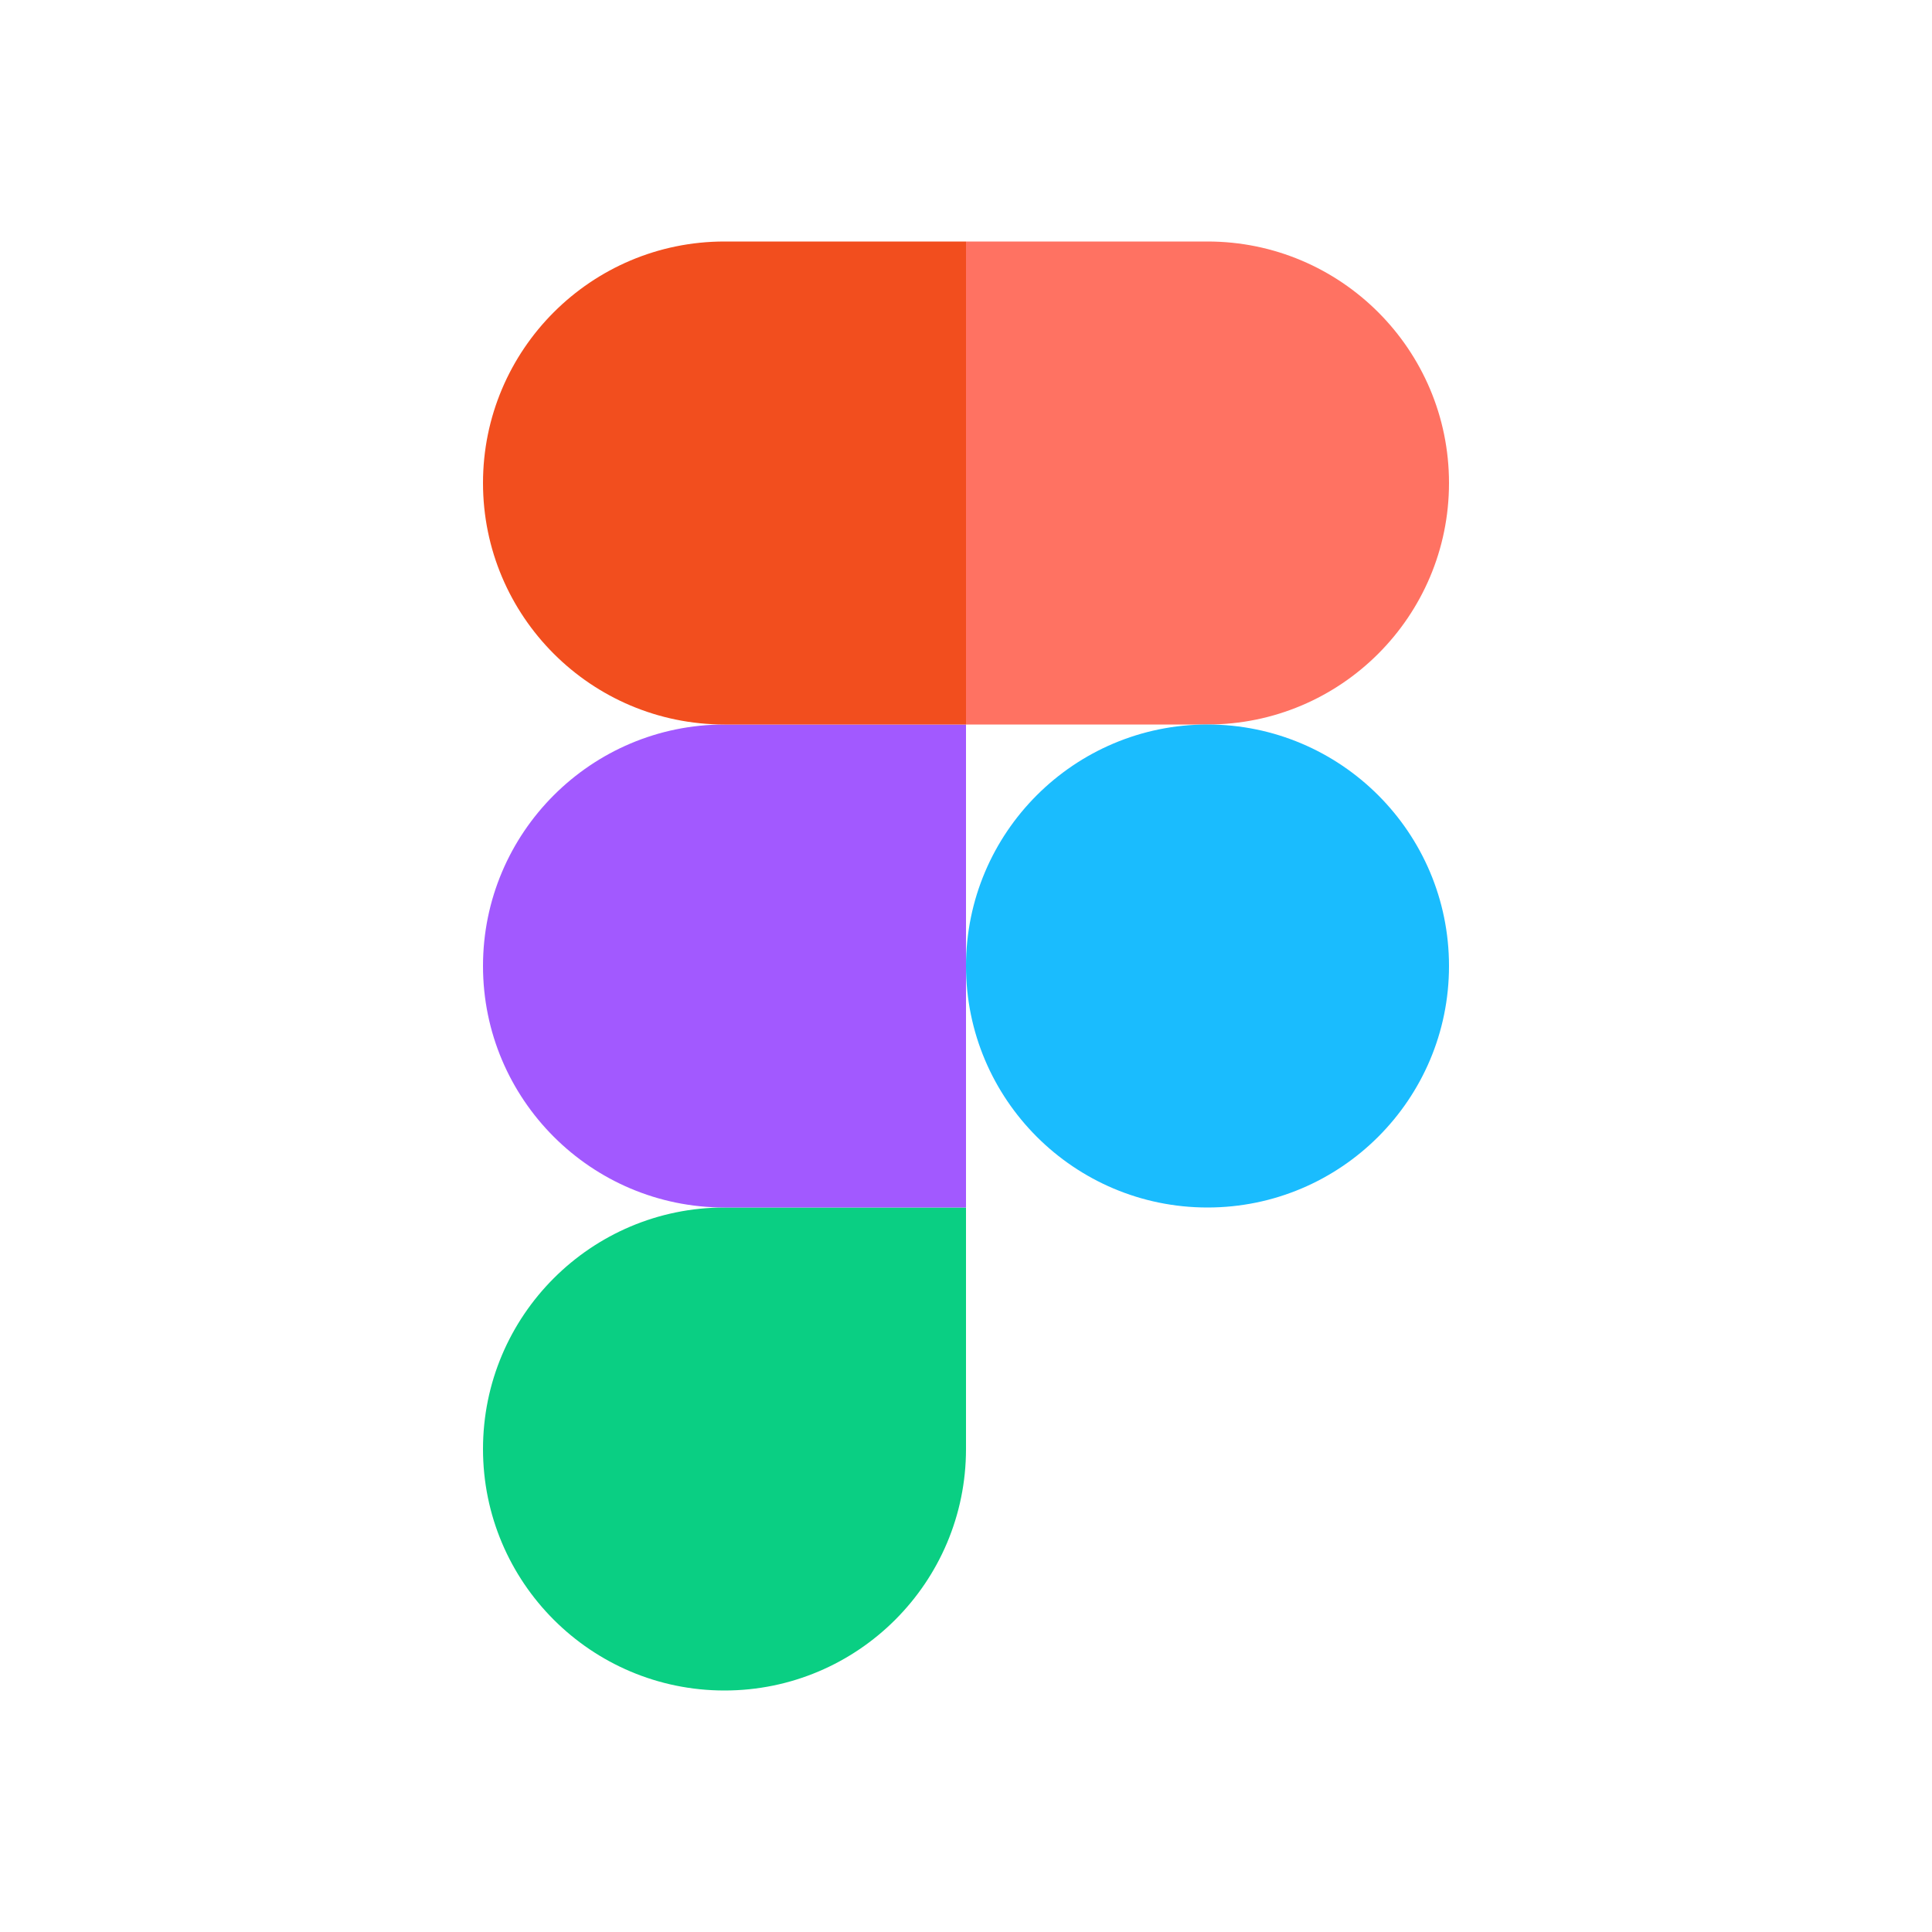
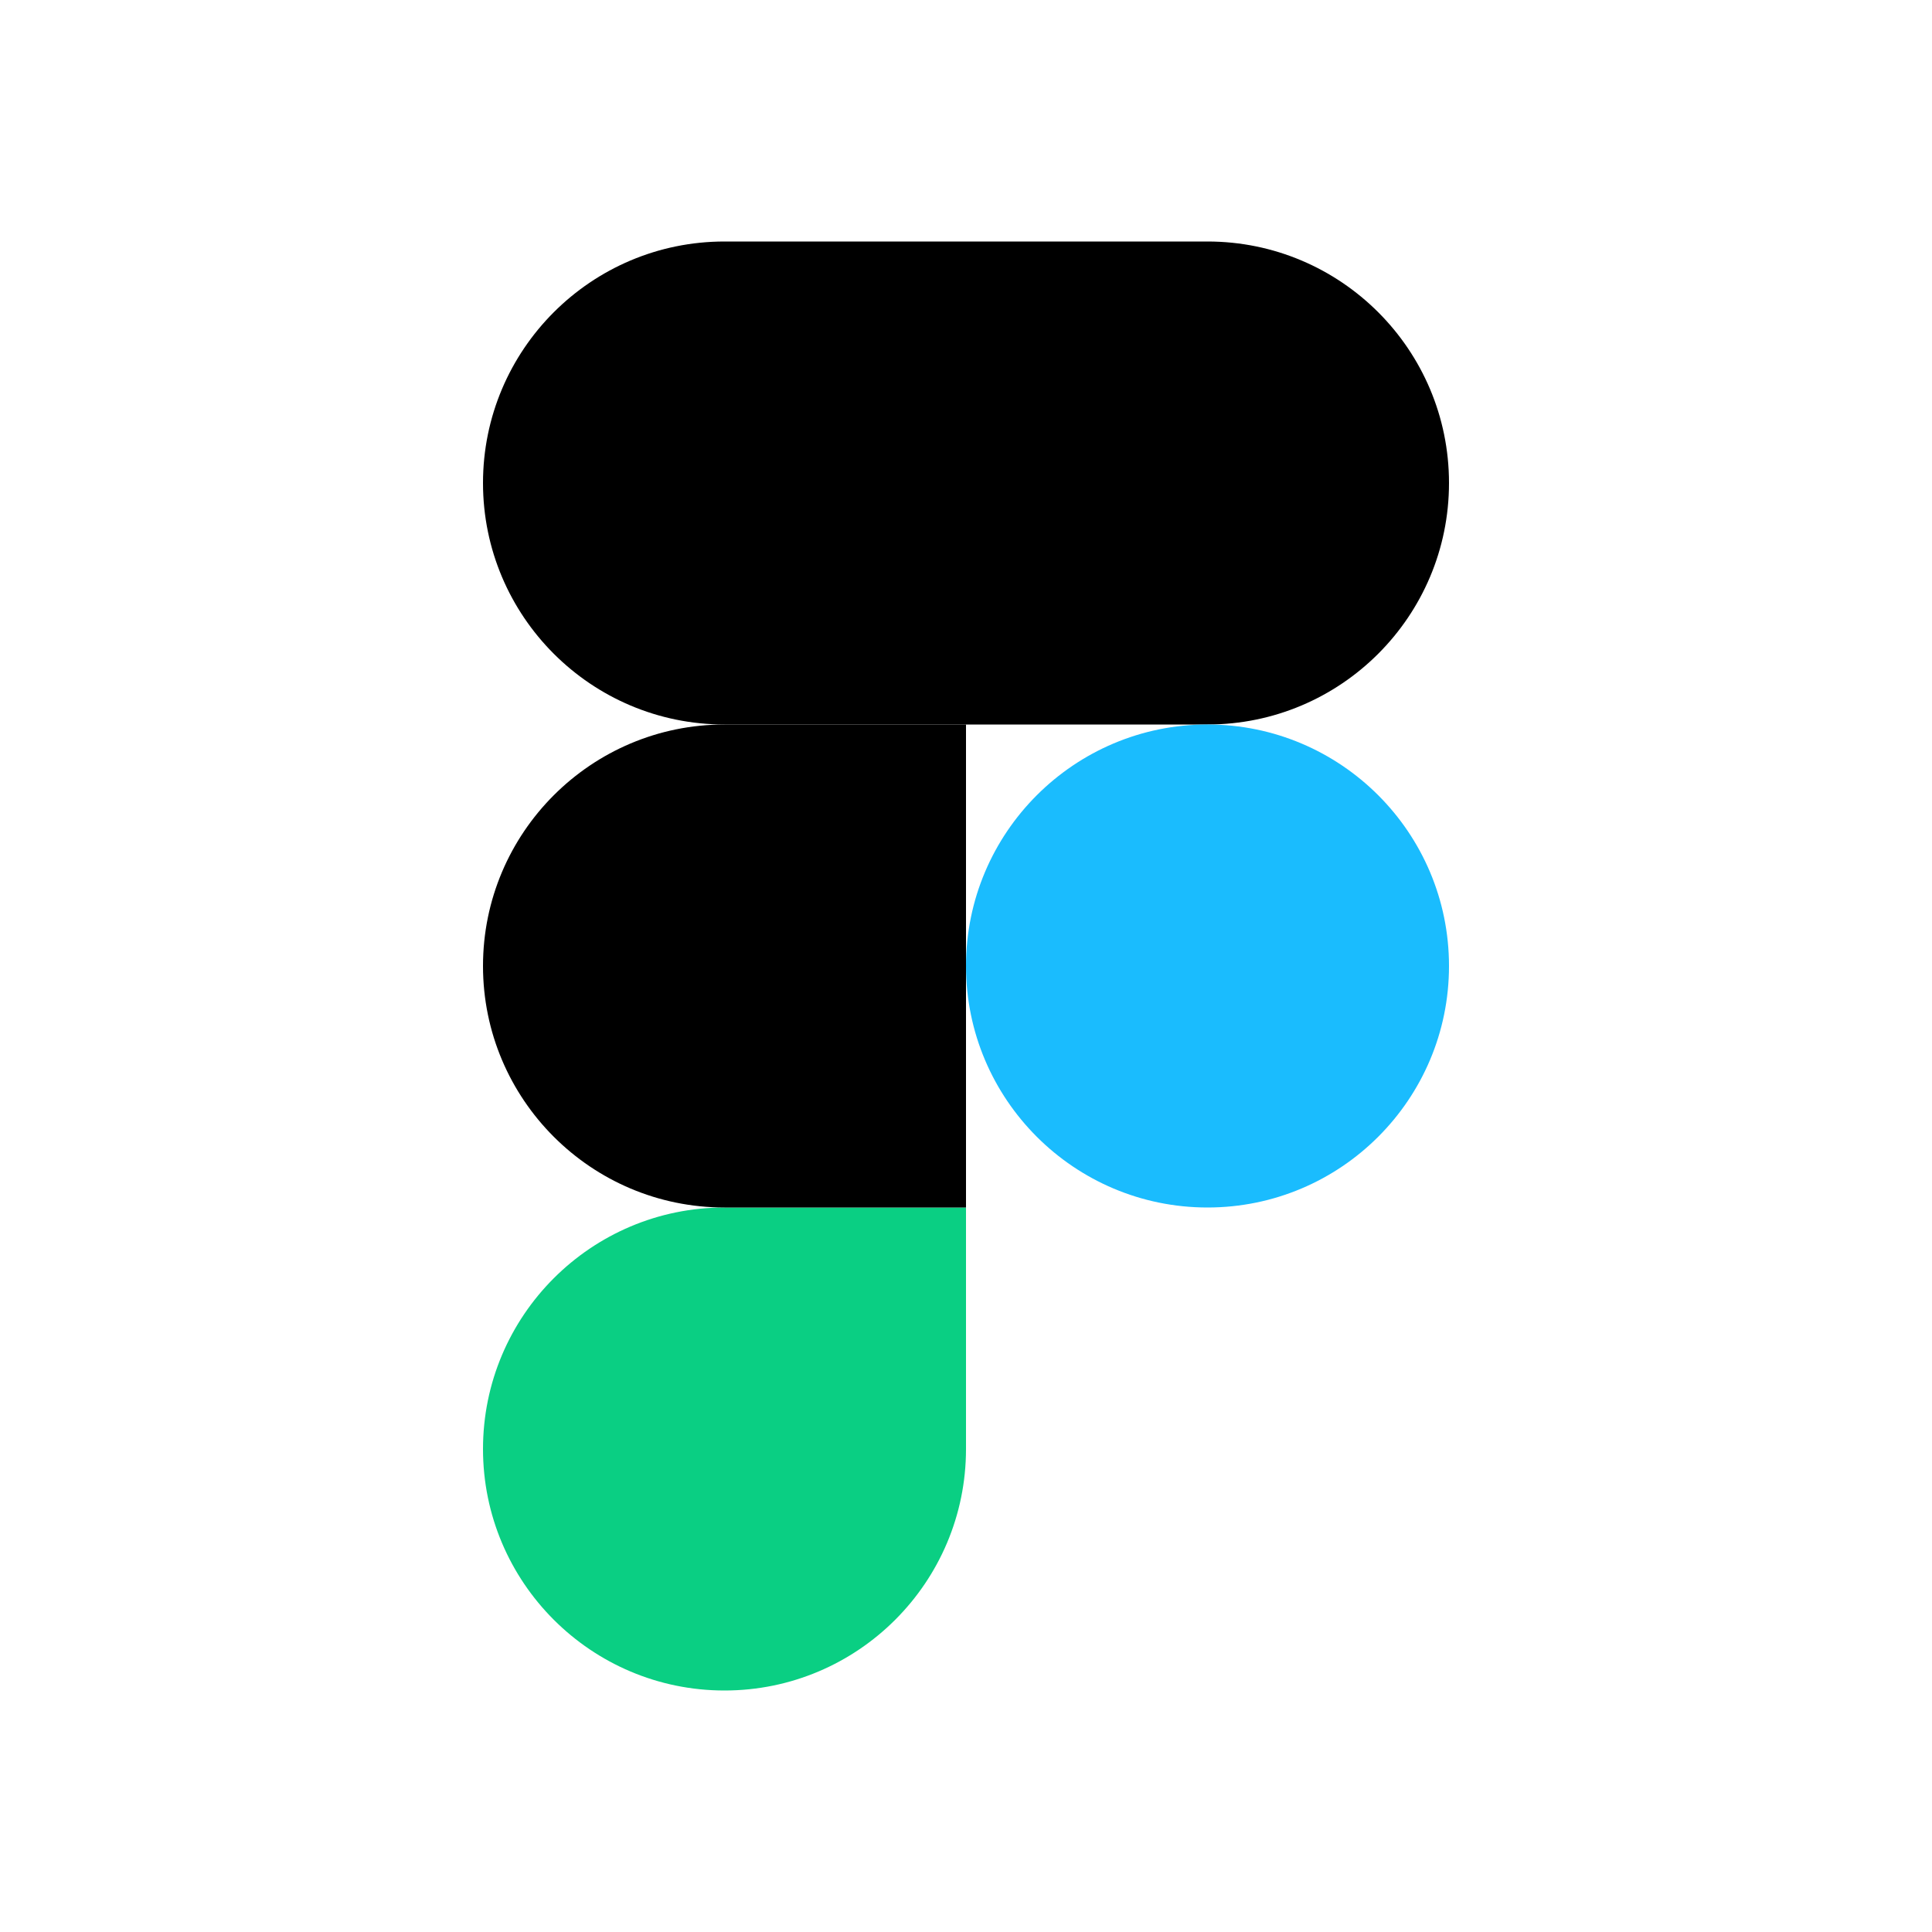
<svg xmlns="http://www.w3.org/2000/svg" width="48" height="48" viewBox="0 0 48 48" fill="none">
  <path d="M18 42C21.312 42 24 39.312 24 36V30H18C14.688 30 12 32.688 12 36C12 39.312 14.688 42 18 42Z" fill="#0ACF83" />
-   <path d="M12 24C12 20.688 14.688 18 18 18H24V30H18C14.688 30 12 27.312 12 24Z" fill="#A259FF" />
-   <path d="M12 12C12 8.688 14.688 6 18 6H24V18H18C14.688 18 12 15.312 12 12Z" fill="#F24E1E" />
-   <path d="M24 6H30C33.312 6 36 8.688 36 12C36 15.312 33.312 18 30 18H24V6Z" fill="#FF7262" />
+   <path d="M12 24C12 20.688 14.688 18 18 18H24V30H18C14.688 30 12 27.312 12 24Z" fill="currentColor" />
+   <path d="M12 12C12 8.688 14.688 6 18 6H24V18H18C14.688 18 12 15.312 12 12Z" fill="currentColor" />
+   <path d="M24 6H30C33.312 6 36 8.688 36 12C36 15.312 33.312 18 30 18H24V6Z" fill="currentColor" />
  <path d="M36 24C36 27.312 33.312 30 30 30C26.688 30 24 27.312 24 24C24 20.688 26.688 18 30 18C33.312 18 36 20.688 36 24Z" fill="#1ABCFE" />
</svg>
